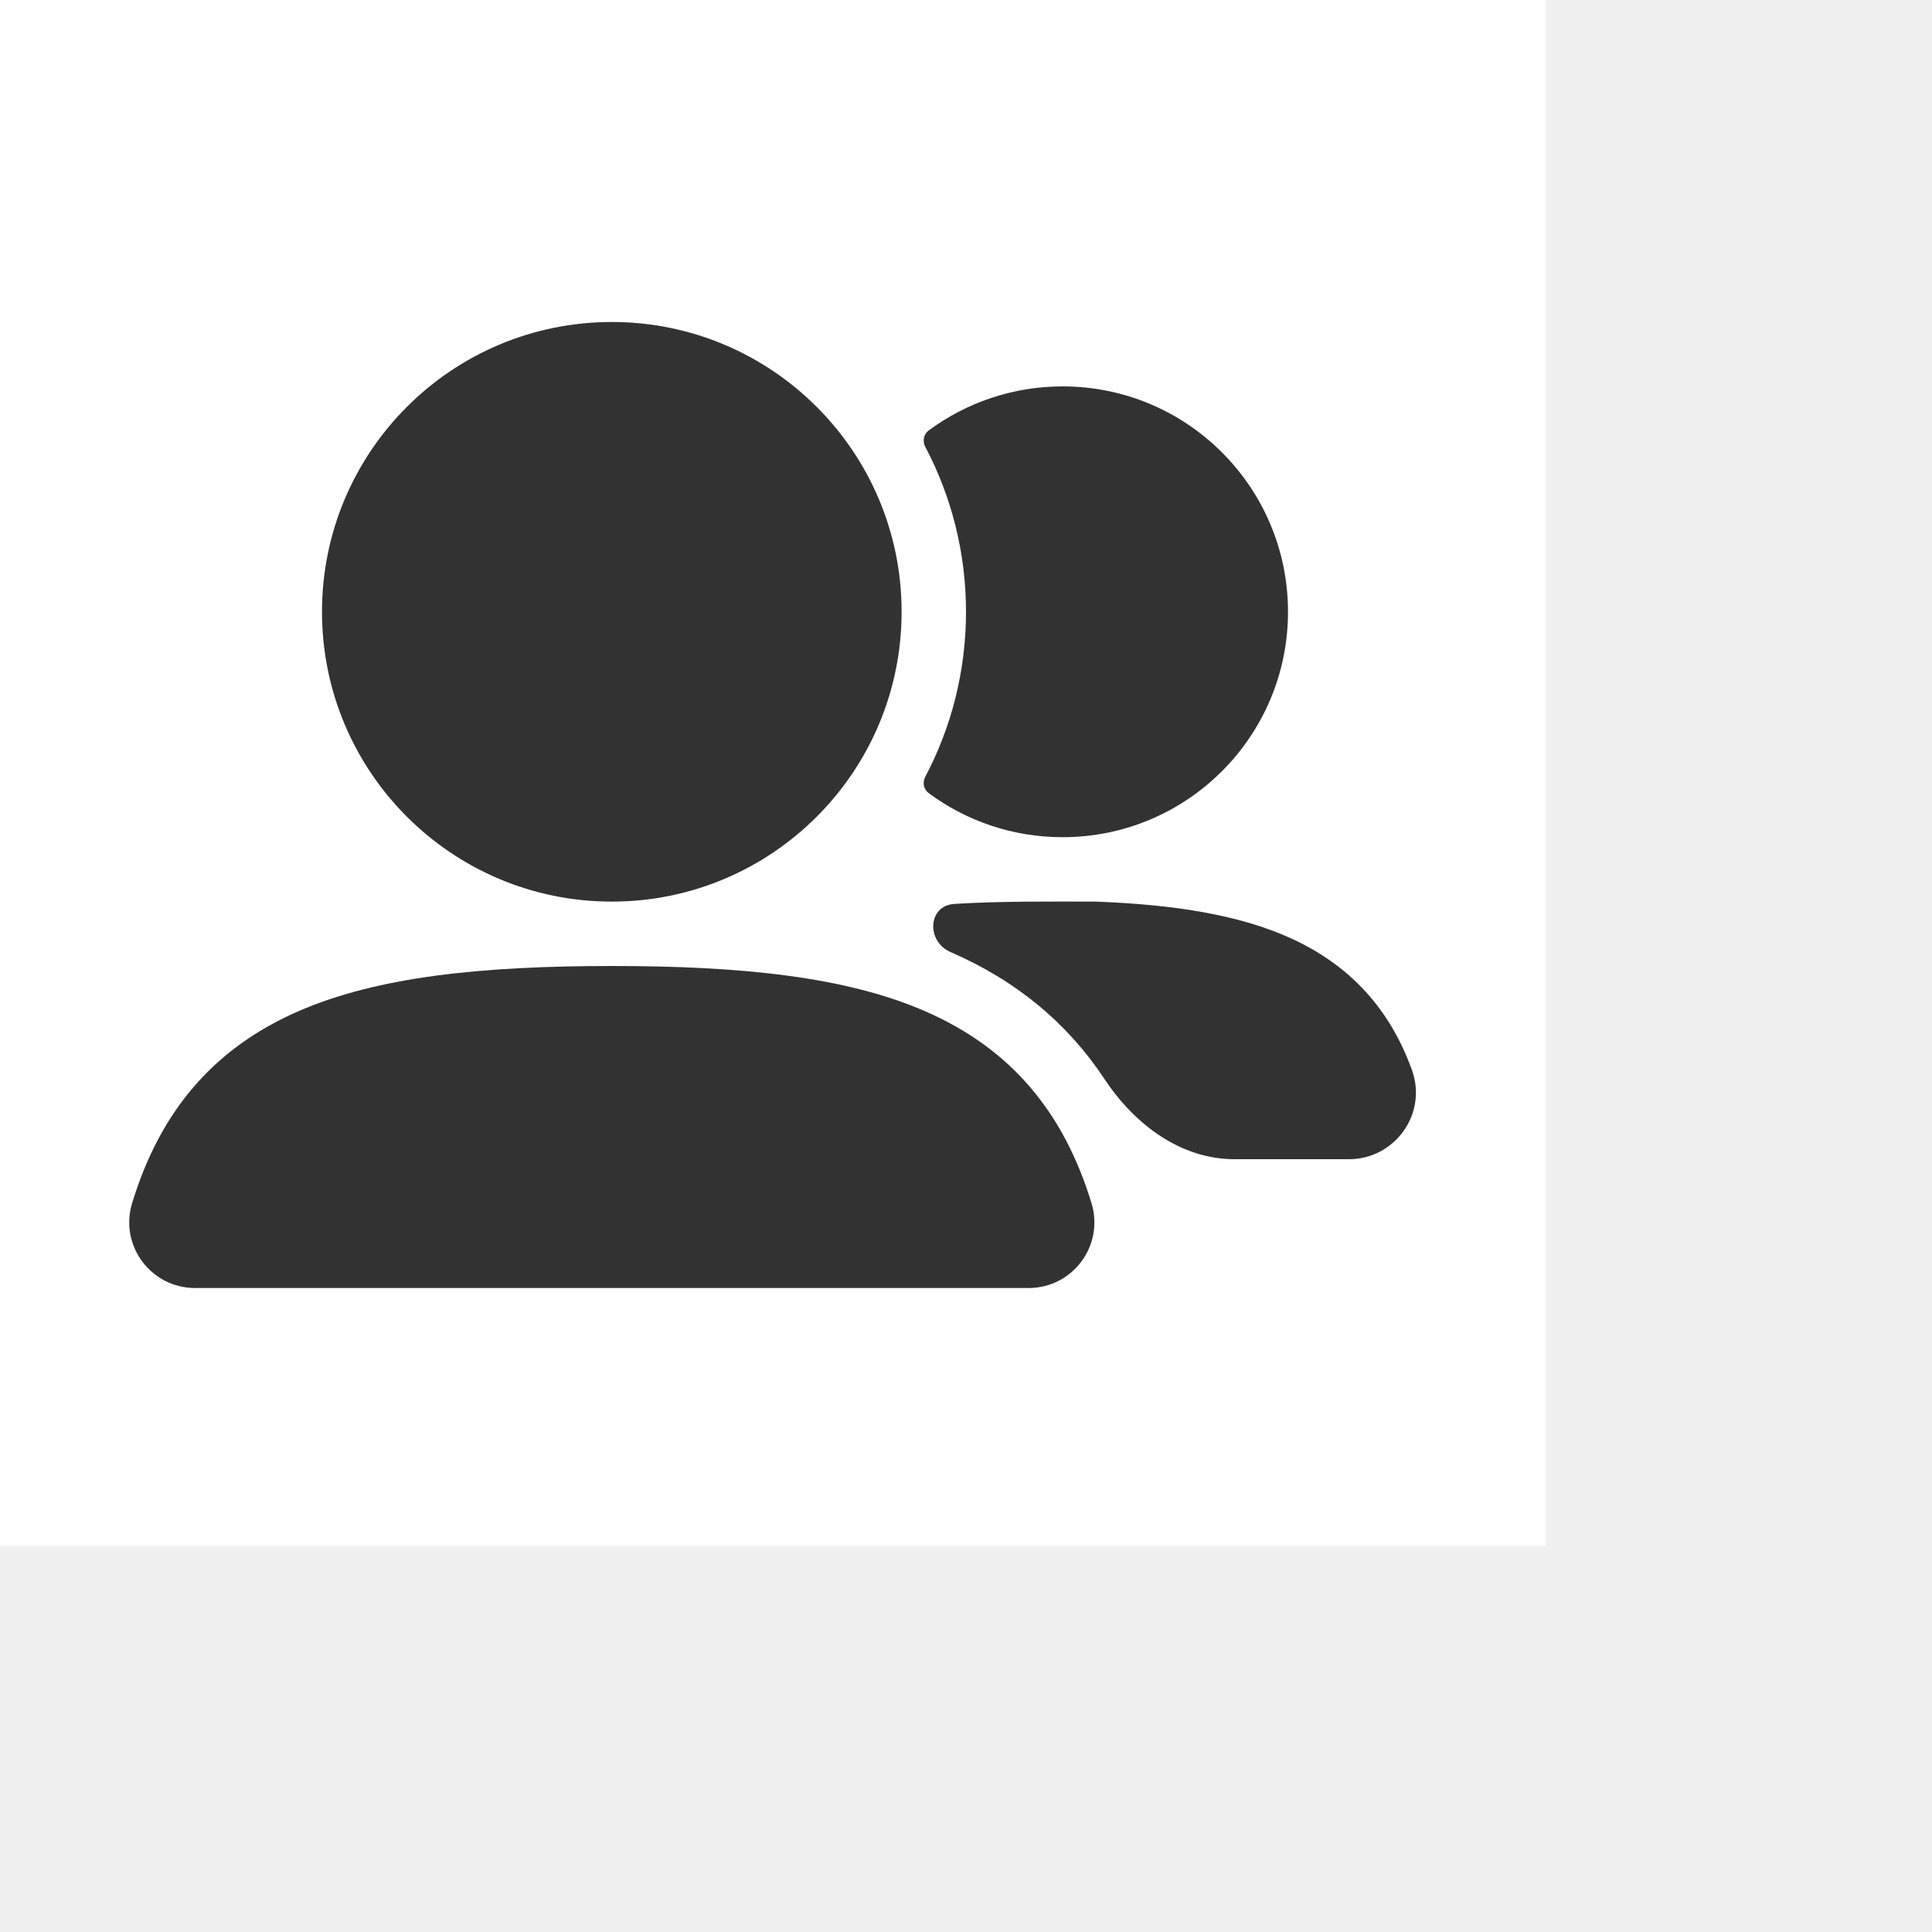
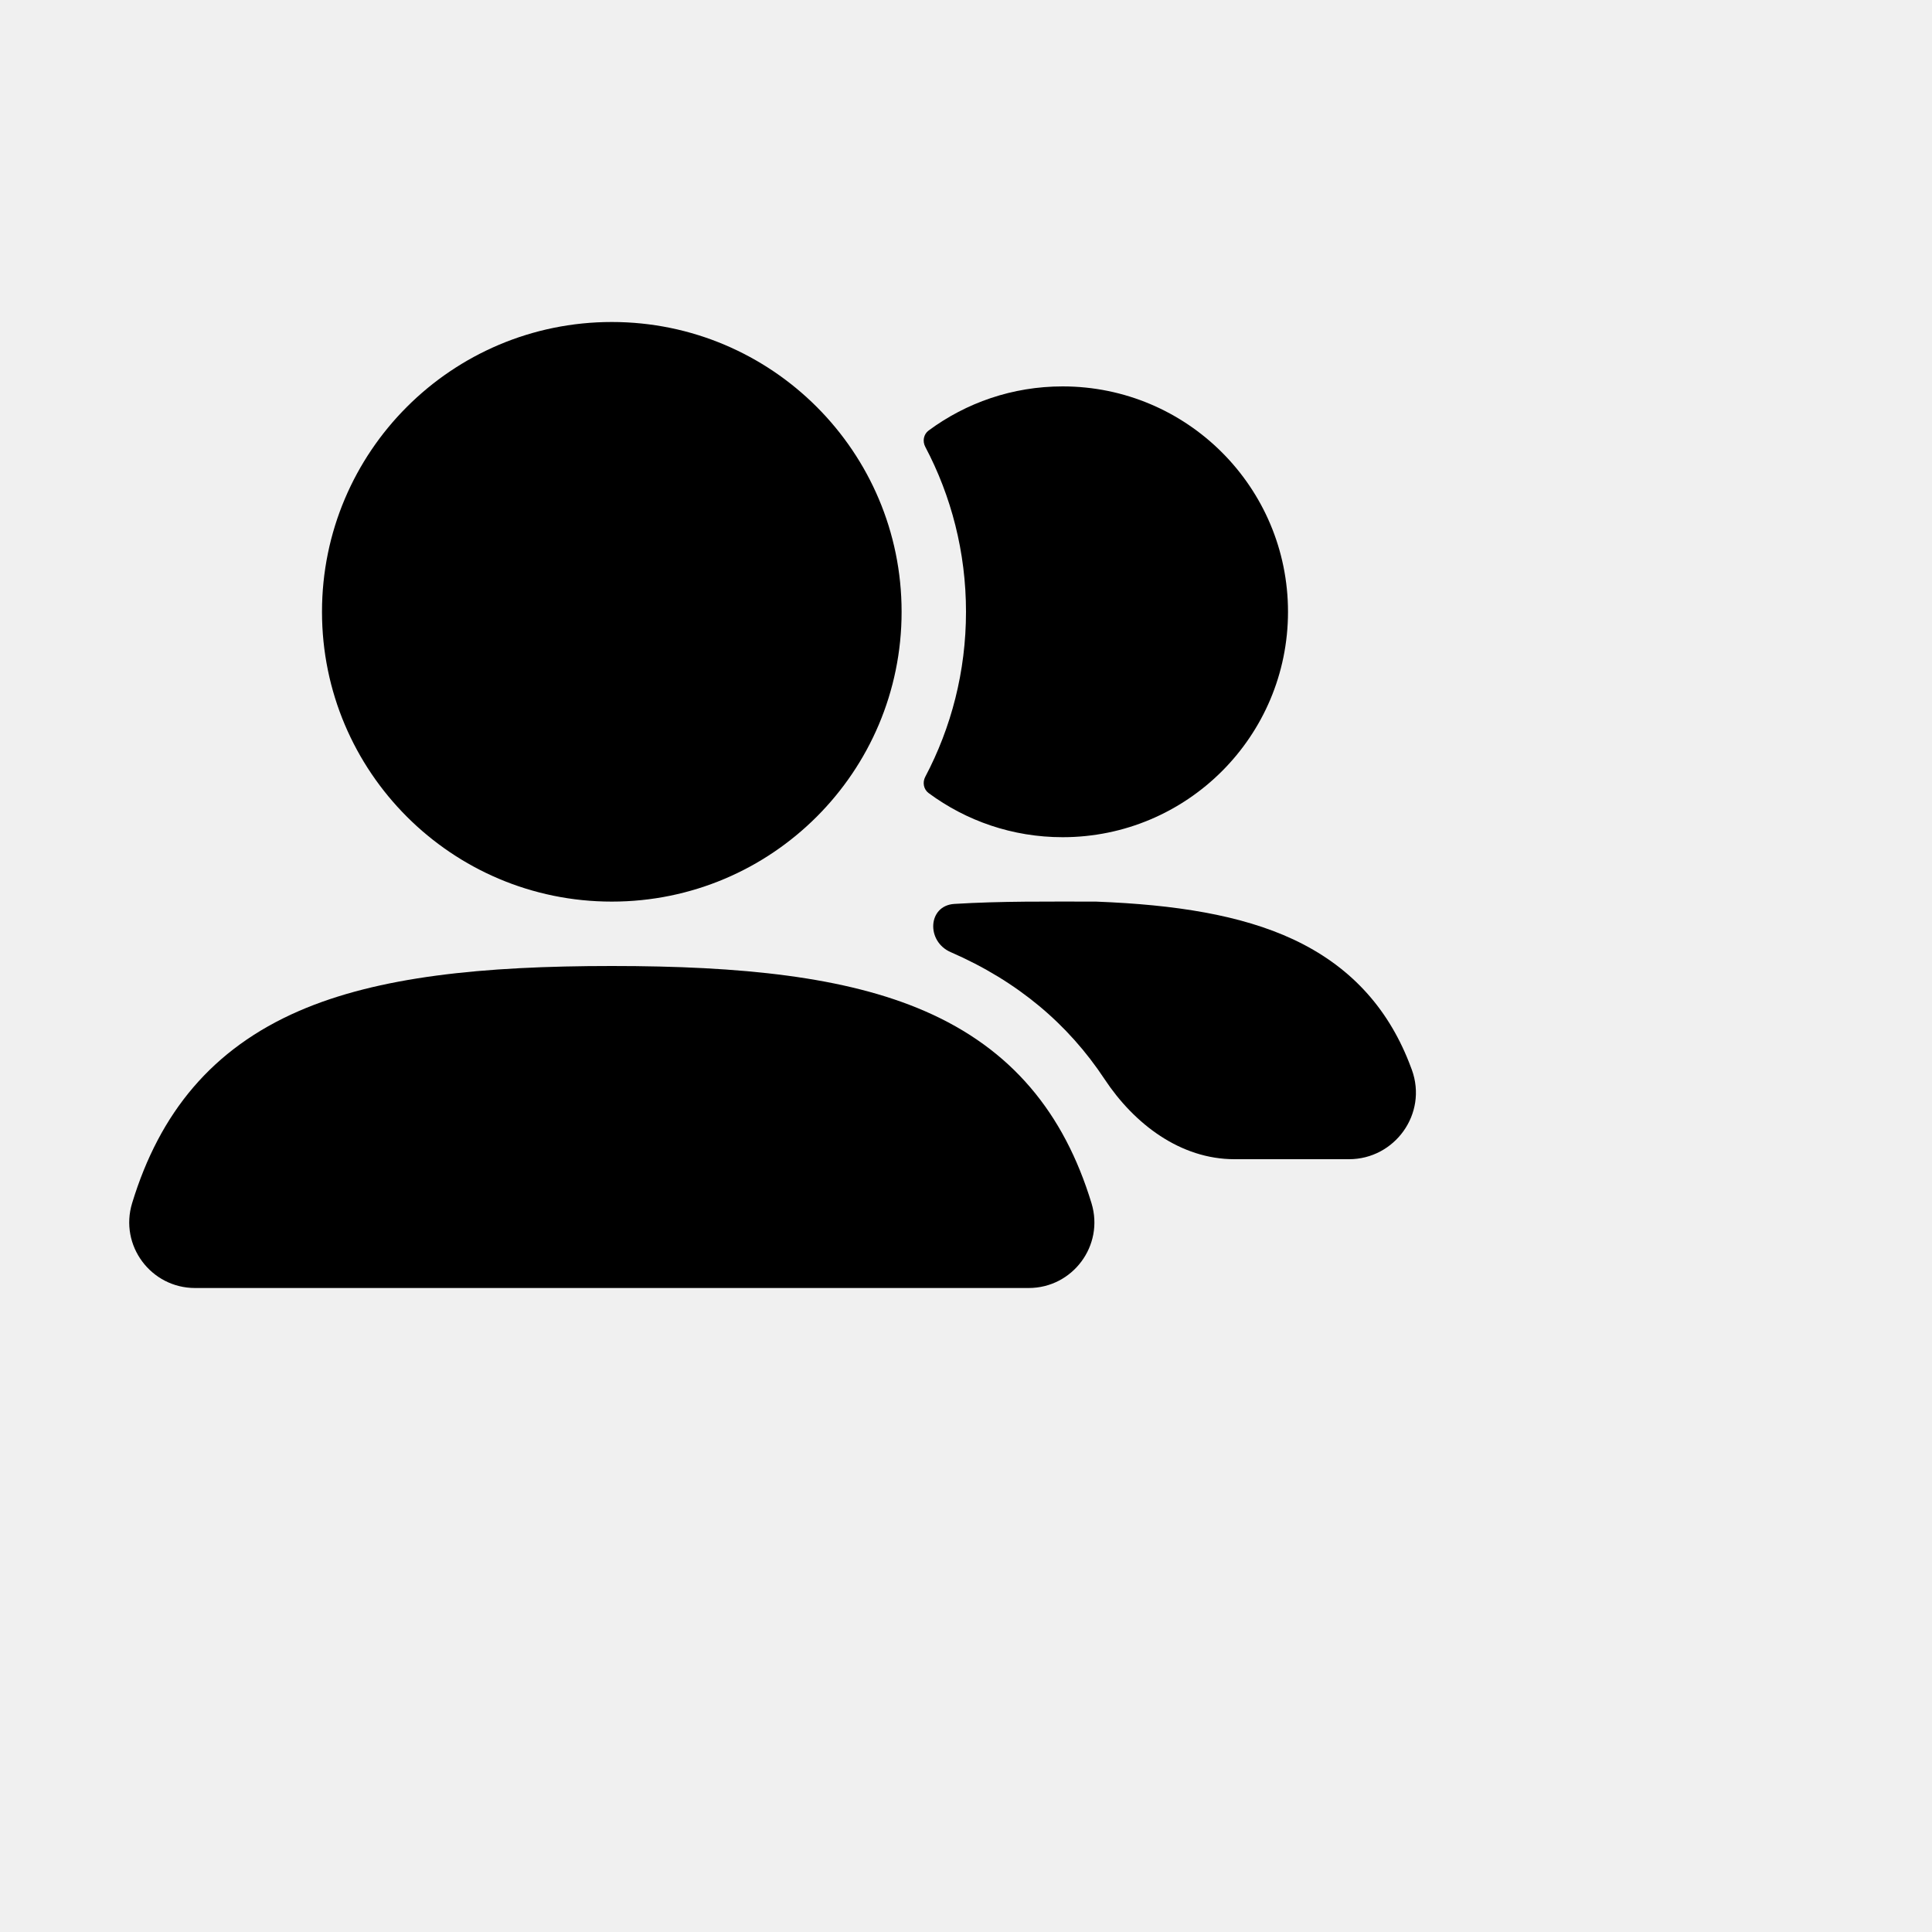
<svg xmlns="http://www.w3.org/2000/svg" width="800px" height="800px" viewBox="0 0 30 30" fill="none">
-   <rect width="24" height="24" fill="white" />
-   <path fill-rule="evenodd" clip-rule="evenodd" d="M5 9.5C5 7.015 7.015 5 9.5 5C11.985 5 14 7.015 14 9.5C14 11.985 11.985 14 9.5 14C7.015 14 5 11.985 5 9.5Z" fill="#323232" />
-   <path d="M14.367 12.063C14.322 12.149 14.341 12.257 14.42 12.315C15.001 12.745 15.721 13 16.5 13C18.433 13 20 11.433 20 9.5C20 7.567 18.433 6 16.5 6C15.721 6 15.001 6.255 14.42 6.685C14.341 6.743 14.322 6.851 14.367 6.937C14.771 7.702 15 8.574 15 9.5C15 10.426 14.771 11.298 14.367 12.063Z" fill="#323232" />
-   <path fill-rule="evenodd" clip-rule="evenodd" d="M4.641 15.699C5.874 15.164 7.49 15 9.5 15C11.511 15 13.129 15.165 14.362 15.701C15.705 16.285 16.521 17.279 16.949 18.684C17.149 19.342 16.655 20 15.974 20H3.028C2.346 20 1.85 19.341 2.052 18.681C2.48 17.277 3.297 16.283 4.641 15.699Z" fill="#323232" />
-   <path d="M14.819 14.036C14.405 14.062 14.38 14.618 14.761 14.784V14.784C15.803 15.237 16.588 15.904 17.151 16.756C17.613 17.455 18.33 18 19.168 18H20.948C21.655 18 22.172 17.297 21.923 16.611C21.908 16.571 21.893 16.532 21.878 16.493C21.536 15.629 20.949 14.992 20.08 14.586C19.264 14.206 18.242 14.048 17.039 14.001L17.019 14H17C16.291 14 15.551 13.991 14.819 14.036Z" fill="#323232" />
+   <path fill-rule="evenodd" clip-rule="evenodd" d="M5 9.5C5 7.015 7.015 5 9.5 5C11.985 5 14 7.015 14 9.5C14 11.985 11.985 14 9.5 14C7.015 14 5 11.985 5 9.5Z" fill="#000000" />
+   <path d="M14.367 12.063C14.322 12.149 14.341 12.257 14.42 12.315C15.001 12.745 15.721 13 16.5 13C18.433 13 20 11.433 20 9.5C20 7.567 18.433 6 16.5 6C15.721 6 15.001 6.255 14.42 6.685C14.341 6.743 14.322 6.851 14.367 6.937C14.771 7.702 15 8.574 15 9.5C15 10.426 14.771 11.298 14.367 12.063Z" fill="#000000" />
+   <path fill-rule="evenodd" clip-rule="evenodd" d="M4.641 15.699C5.874 15.164 7.49 15 9.5 15C11.511 15 13.129 15.165 14.362 15.701C15.705 16.285 16.521 17.279 16.949 18.684C17.149 19.342 16.655 20 15.974 20H3.028C2.346 20 1.85 19.341 2.052 18.681C2.48 17.277 3.297 16.283 4.641 15.699Z" fill="#000000" />
+   <path d="M14.819 14.036C14.405 14.062 14.38 14.618 14.761 14.784V14.784C15.803 15.237 16.588 15.904 17.151 16.756C17.613 17.455 18.33 18 19.168 18H20.948C21.655 18 22.172 17.297 21.923 16.611C21.908 16.571 21.893 16.532 21.878 16.493C21.536 15.629 20.949 14.992 20.08 14.586C19.264 14.206 18.242 14.048 17.039 14.001L17.019 14H17C16.291 14 15.551 13.991 14.819 14.036Z" fill="#000000" />
</svg>
